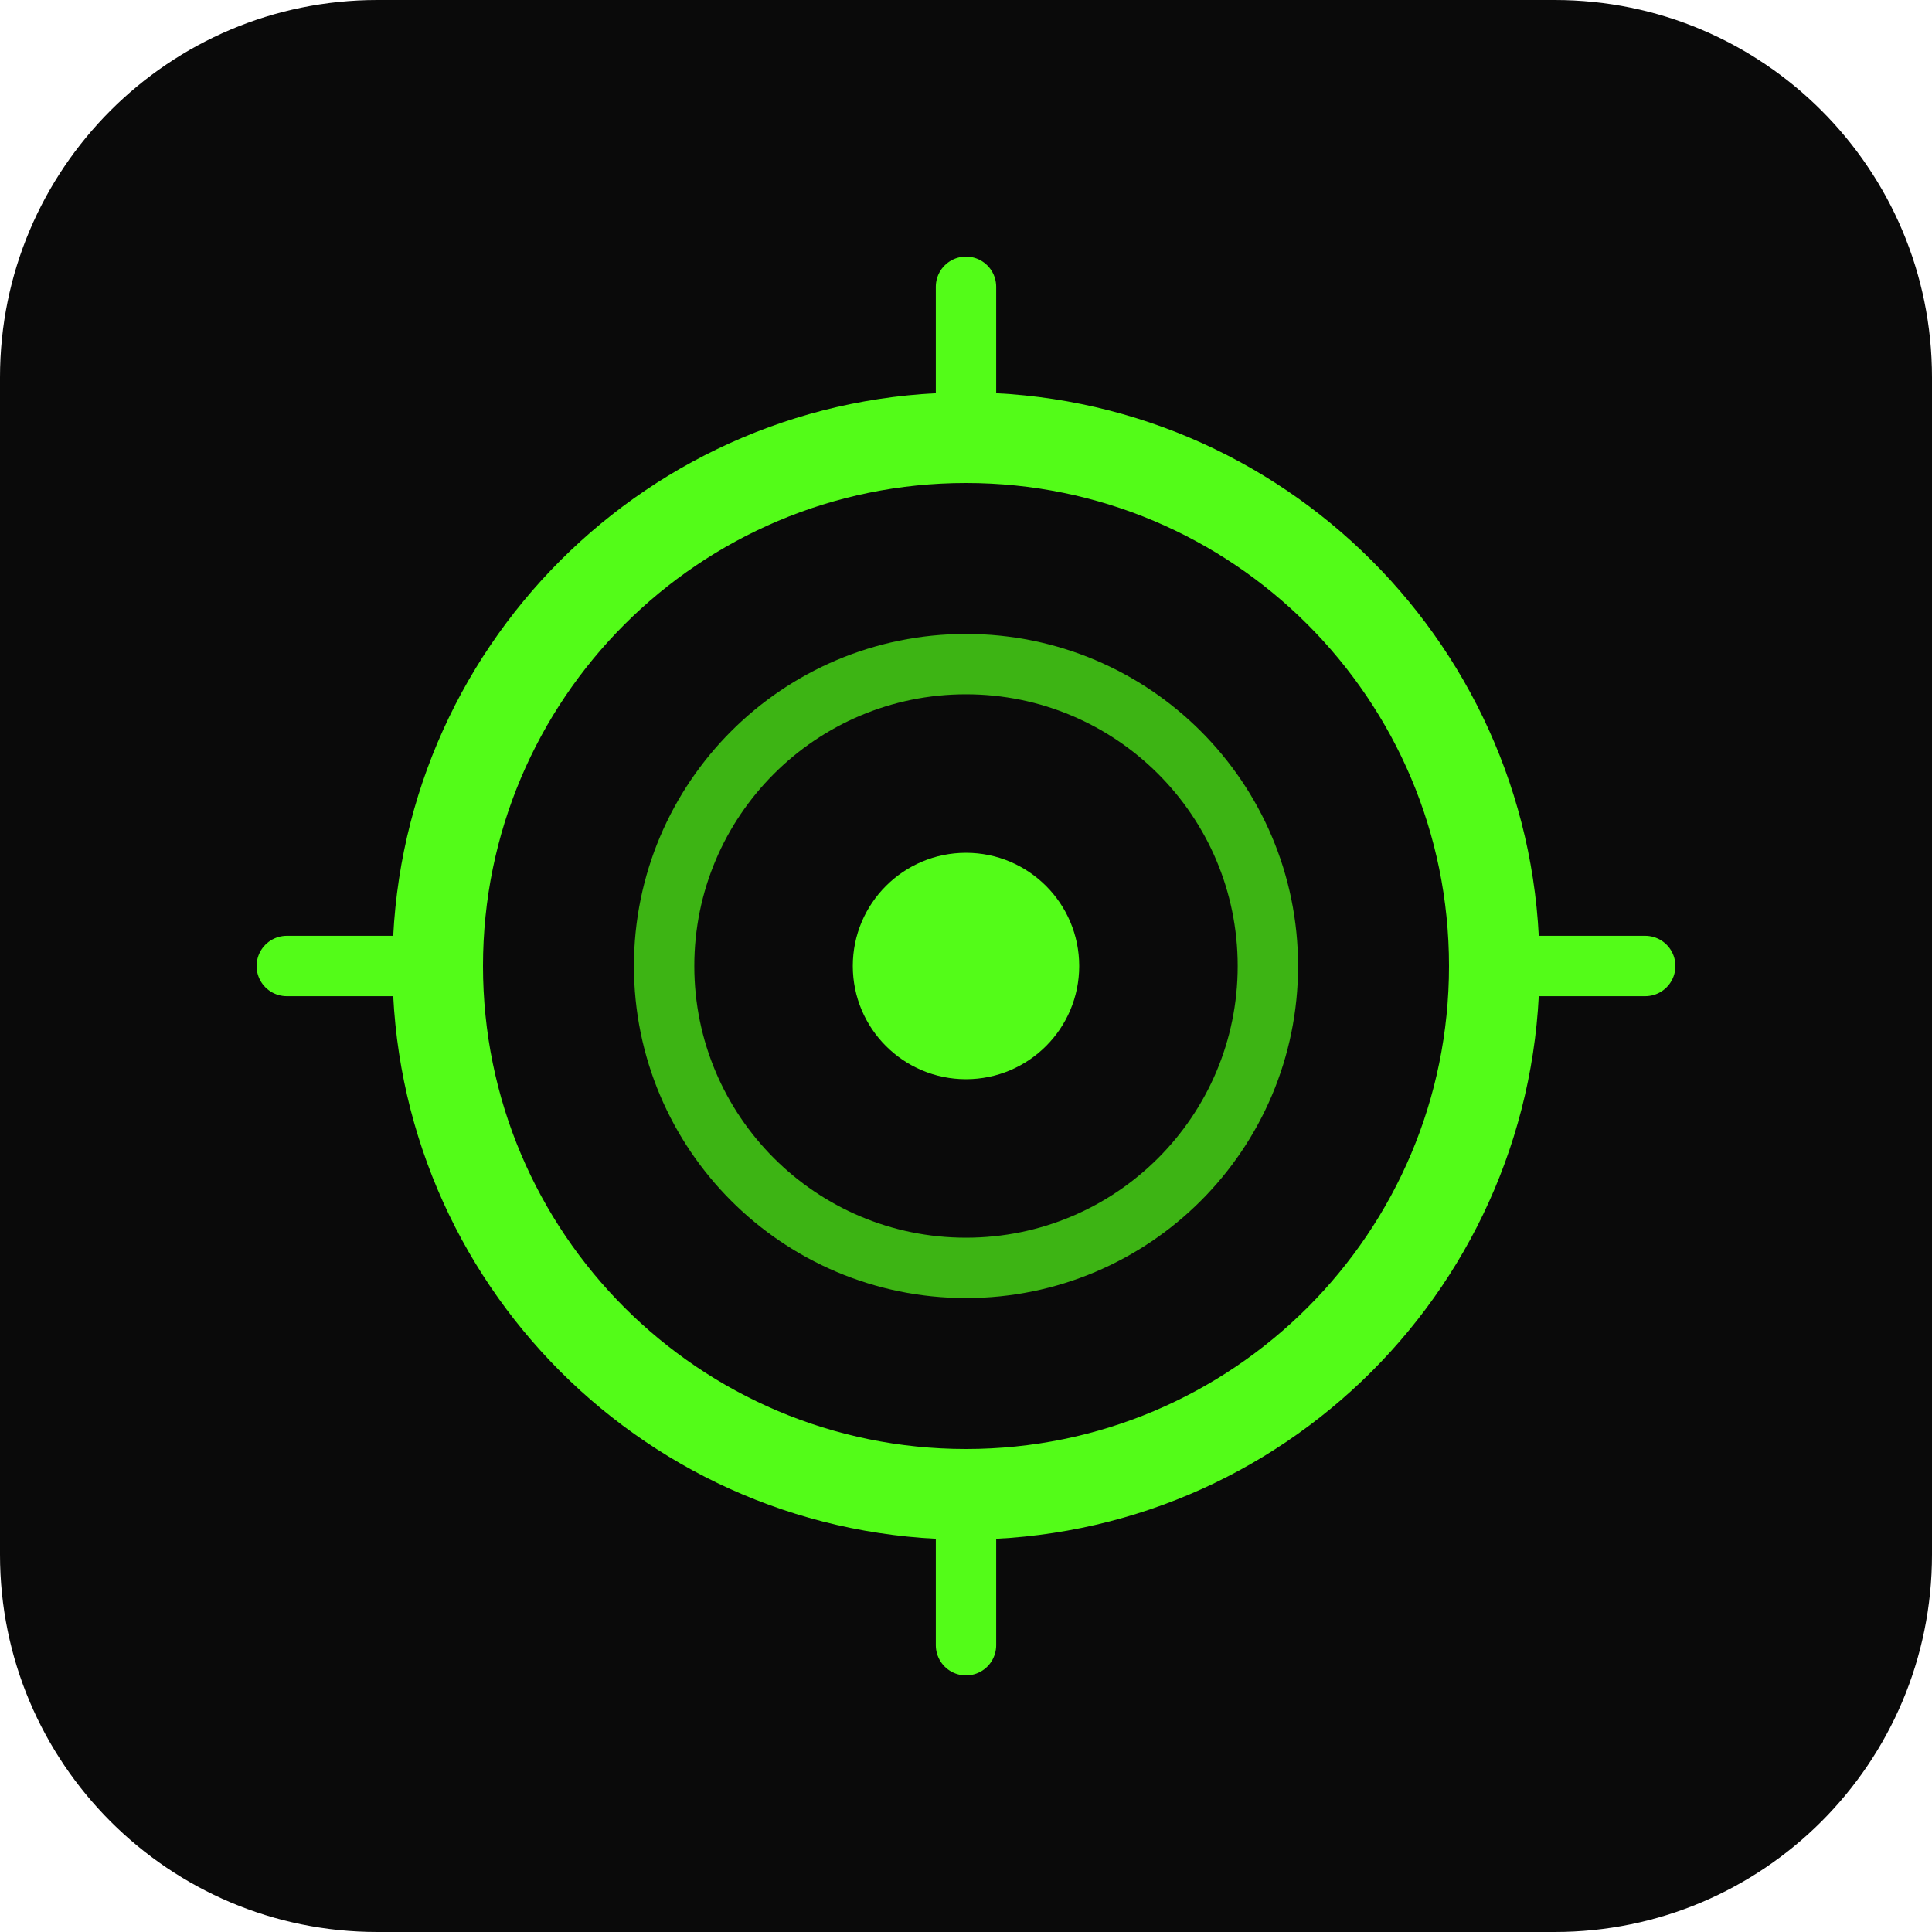
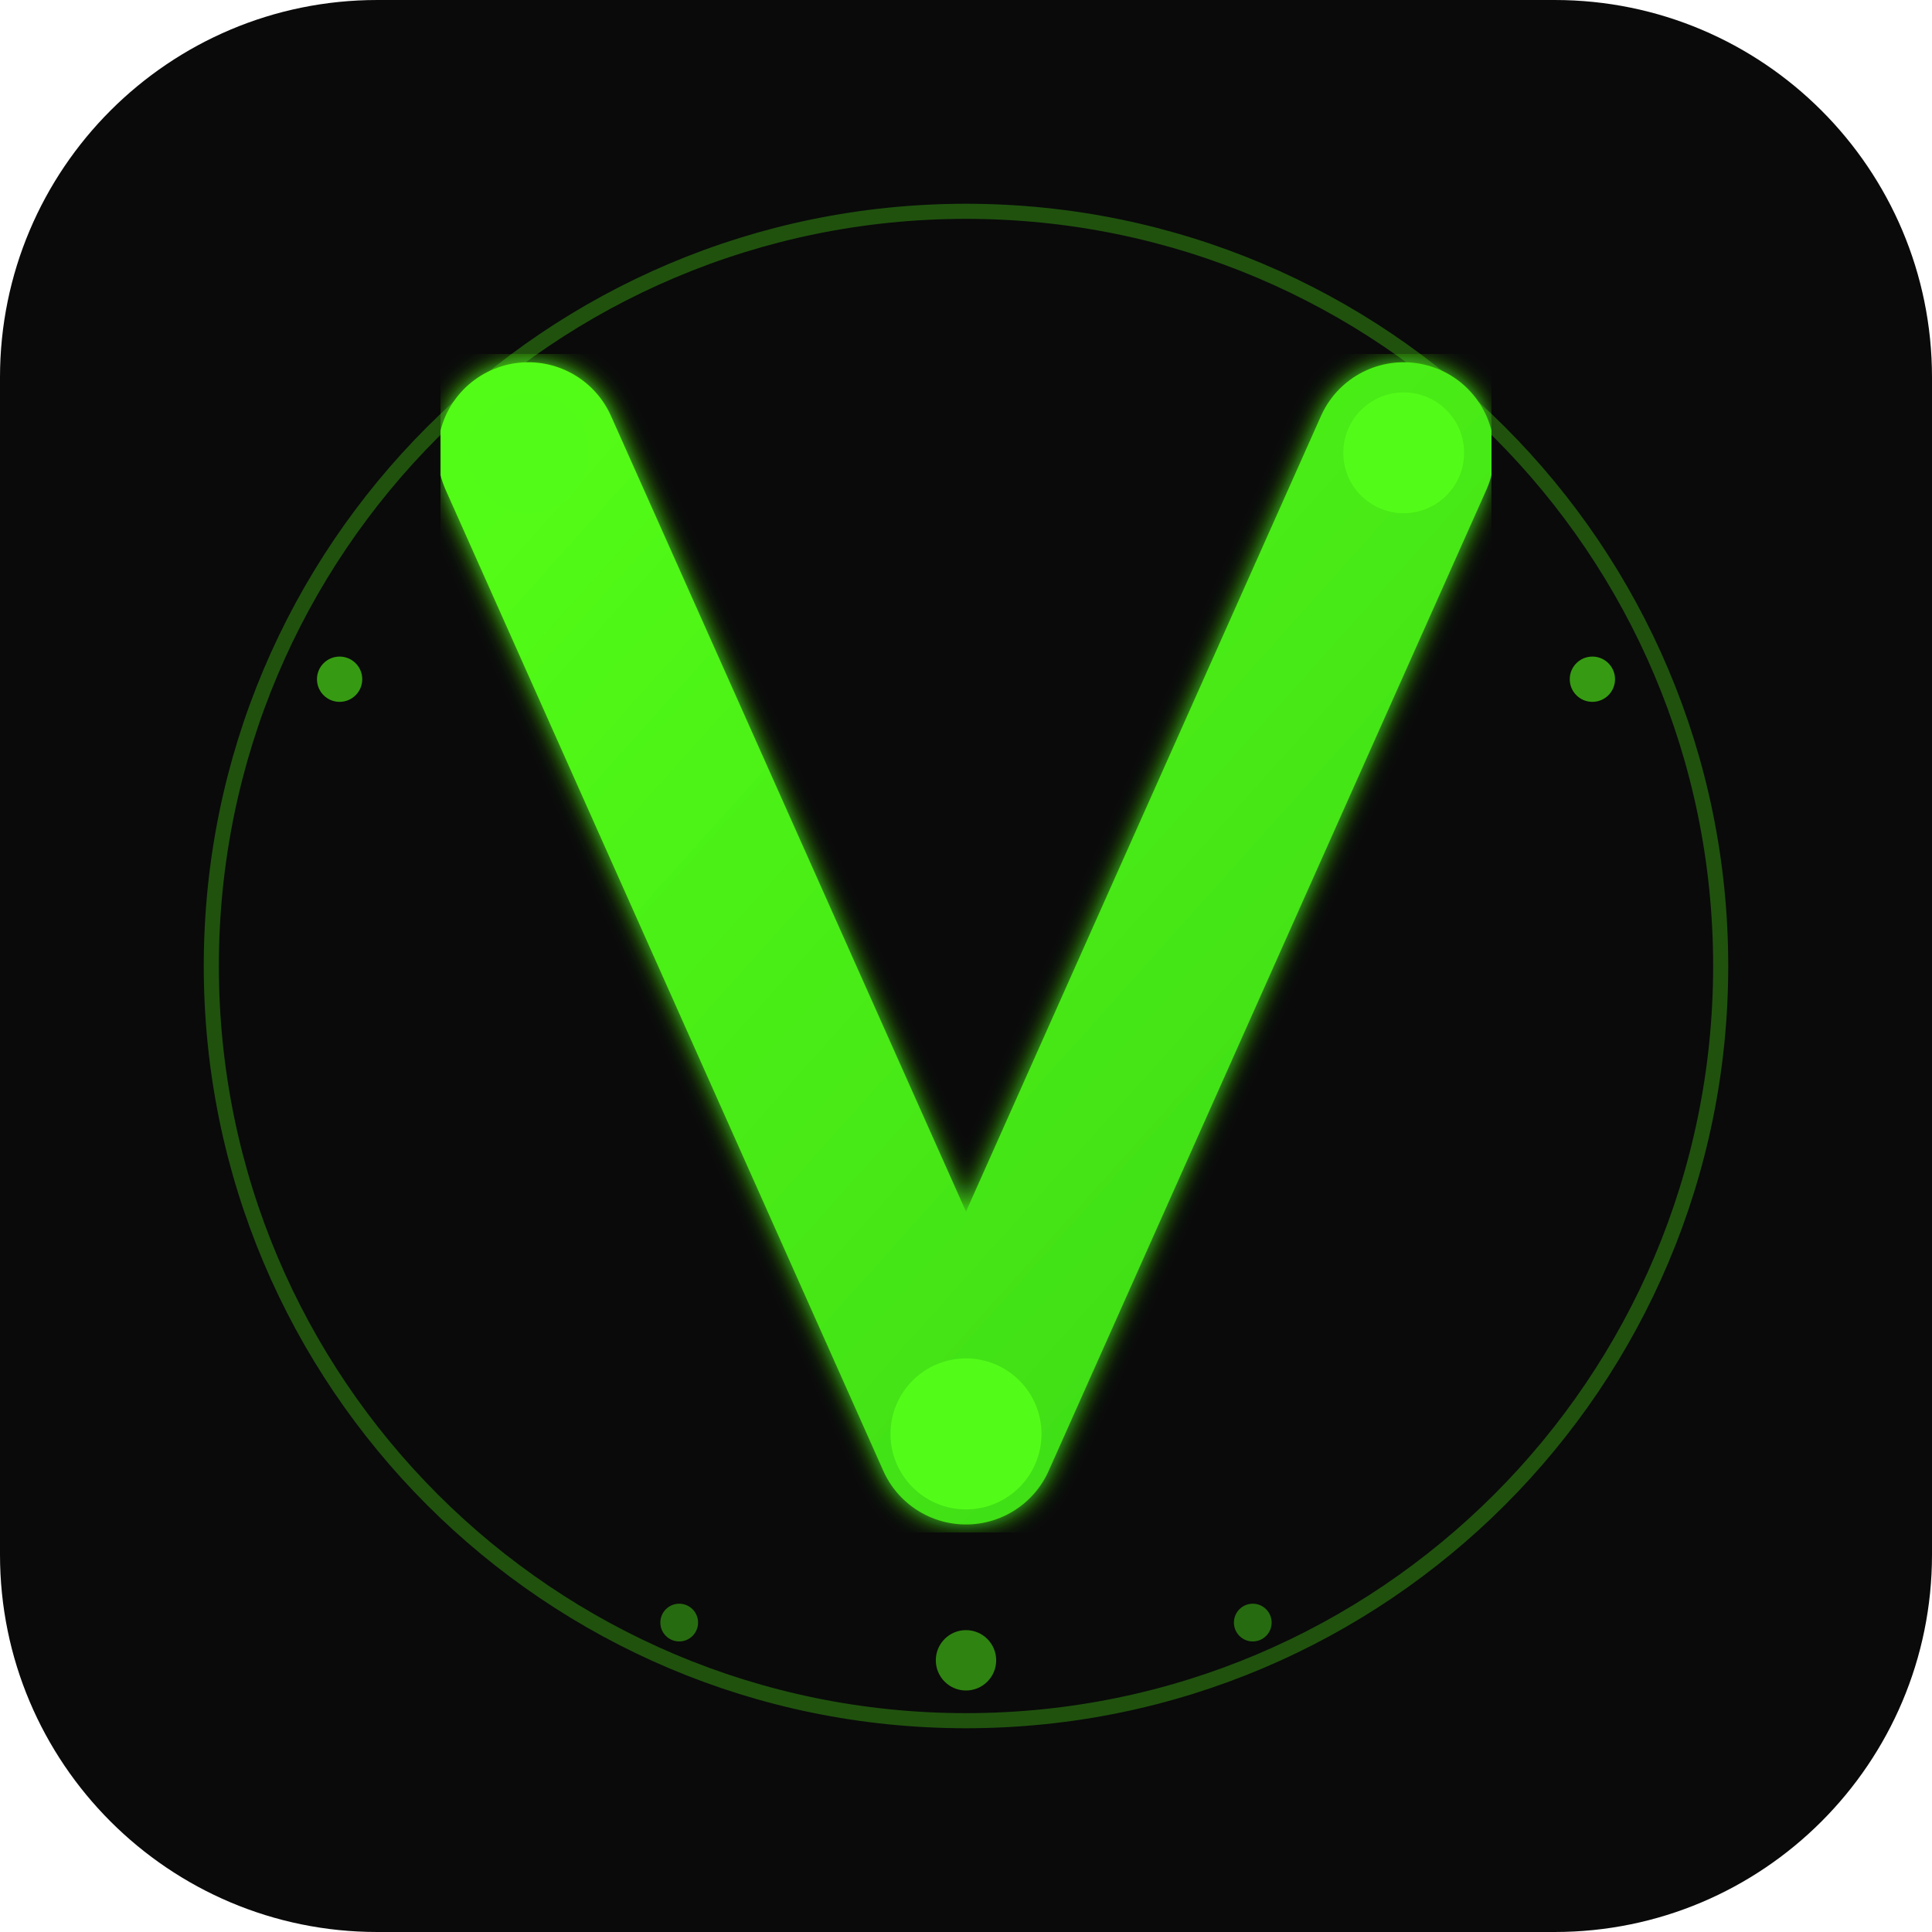
<svg xmlns="http://www.w3.org/2000/svg" width="512" height="512" viewBox="0 0 512 512" fill="none">
+   <defs>
+     <linearGradient id="grad1" x1="0%" y1="0%" x2="100%" y2="100%">
+       <stop offset="0%" style="stop-color:#53FC18;stop-opacity:1" />
+       <stop offset="100%" style="stop-color:#3dd912;stop-opacity:1" />
+     </linearGradient>
+     <filter id="glow">
+       <feGaussianBlur stdDeviation="3" result="coloredBlur" />
+       <feMerge>
+         <feMergeNode in="coloredBlur" />
+         <feMergeNode in="SourceGraphic" />
+       </feMerge>
+     </filter>
+   </defs>
  <rect width="512" height="512" rx="100" fill="#0a0a0a" />
-   <circle cx="256" cy="256" r="140" stroke="#53FC18" stroke-width="24" fill="none" />
-   <circle cx="256" cy="256" r="80" stroke="#53FC18" stroke-width="16" fill="none" opacity="0.7" />
-   <circle cx="256" cy="256" r="30" fill="#53FC18" />
-   <path d="M256 116 L256 76" stroke="#53FC18" stroke-width="16" stroke-linecap="round" />
-   <path d="M256 436 L256 396" stroke="#53FC18" stroke-width="16" stroke-linecap="round" />
-   <path d="M116 256 L76 256" stroke="#53FC18" stroke-width="16" stroke-linecap="round" />
-   <path d="M436 256 L396 256" stroke="#53FC18" stroke-width="16" stroke-linecap="round" />
+   <circle cx="256" cy="256" r="200" stroke="#53FC18" stroke-width="4" fill="none" opacity="0.3" />
+   <g filter="url(#glow)">
+     <path d="M 140 120 L 256 380 L 372 120" fill="none" stroke="url(#grad1)" stroke-width="48" stroke-linecap="round" stroke-linejoin="round" />
+   </g>
+   <circle cx="140" cy="120" r="16" fill="#53FC18" />
+   <circle cx="372" cy="120" r="16" fill="#53FC18" />
+   <circle cx="256" cy="380" r="20" fill="#53FC18" />
+   <circle cx="90" cy="180" r="6" fill="#53FC18" opacity="0.6" />
+   <circle cx="422" cy="180" r="6" fill="#53FC18" opacity="0.6" />
+   <circle cx="256" cy="440" r="8" fill="#53FC18" opacity="0.5" />
+   <circle cx="180" cy="430" r="5" fill="#53FC18" opacity="0.4" />
+   <circle cx="332" cy="430" r="5" fill="#53FC18" opacity="0.4" />
</svg>
